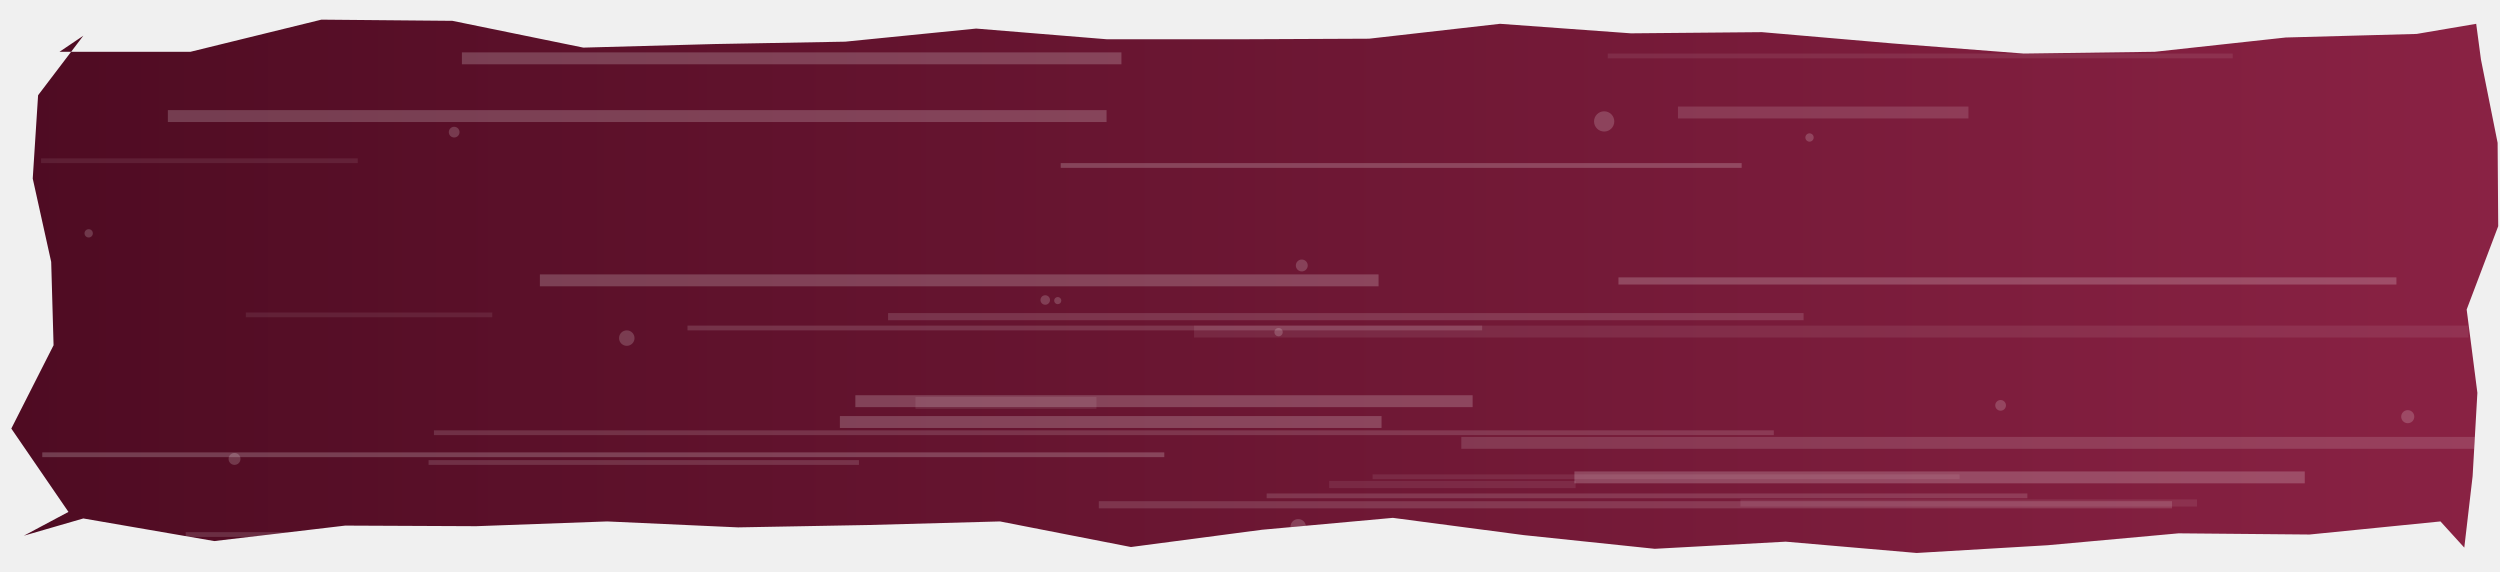
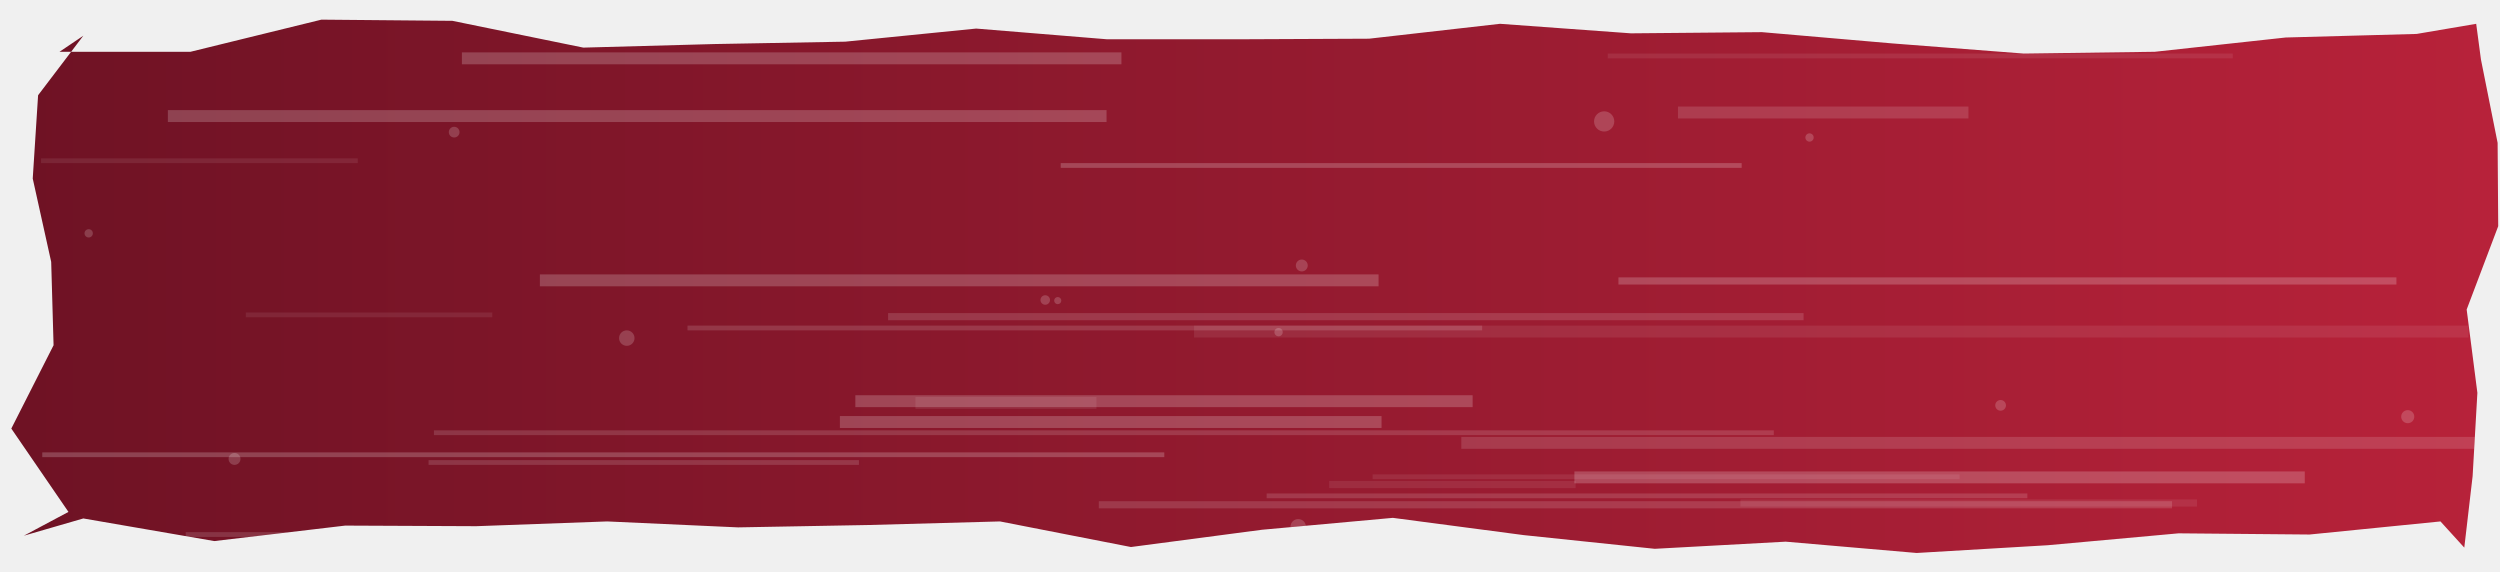
<svg xmlns="http://www.w3.org/2000/svg" viewBox="0 0 420 96" width="420" height="96">
  <defs>
    <linearGradient id="g" x1="0" x2="1">
-       <stop offset="0" stop-color="#4e0b22" />
-       <stop offset="1" stop-color="#8a2244" />
+       <stop offset="0" stop-color="#6e1224" />
+       <stop offset="1" stop-color="#b8223a" />
    </linearGradient>
    <clipPath id="b">
      <path d="M14.0,6.0 L10.0,8.7 L32.0,8.7 L54.0,3.3 L76.0,3.5 L98.0,8.0 L120.0,7.4 L142.0,7.0 L164.0,4.8 L186.0,6.6 L208.0,6.6 L230.0,6.5 L252.0,4.0 L274.0,5.6 L296.0,5.4 L318.0,7.3 L340.0,9.0 L362.0,8.7 L384.0,6.3 L406.0,5.7 L416.0,4.0 L416.8,10.0 L419.6,24.0 L419.7,38.0 L414.4,52.0 L416.2,66.0 L415.4,80.0 L414.0,92.0 L410.0,87.6 L388.0,89.8 L366.0,89.6 L344.0,91.6 L322.0,92.9 L300.0,91.0 L278.0,92.2 L256.0,89.9 L234.0,87.0 L212.0,89.0 L190.0,91.9 L168.0,87.6 L146.0,88.2 L124.0,88.6 L102.0,87.6 L80.0,88.4 L58.0,88.3 L36.0,90.9 L14.0,87.1 L4.0,90.0 L11.5,86.0 L1.9,72.0 L9.0,58.0 L8.6,44.0 L5.5,30.0 L6.4,16.0 Z" />
    </clipPath>
  </defs>
  <path d="M14.0,6.0 L10.0,8.7 L32.0,8.7 L54.0,3.3 L76.0,3.5 L98.0,8.0 L120.0,7.4 L142.0,7.0 L164.0,4.8 L186.0,6.6 L208.0,6.6 L230.0,6.5 L252.0,4.0 L274.0,5.6 L296.0,5.4 L318.0,7.3 L340.0,9.0 L362.0,8.7 L384.0,6.3 L406.0,5.7 L416.0,4.0 L416.8,10.0 L419.6,24.0 L419.7,38.0 L414.4,52.0 L416.2,66.0 L415.4,80.0 L414.0,92.0 L410.0,87.6 L388.0,89.8 L366.0,89.6 L344.0,91.6 L322.0,92.9 L300.0,91.0 L278.0,92.2 L256.0,89.9 L234.0,87.0 L212.0,89.0 L190.0,91.9 L168.0,87.6 L146.0,88.2 L124.0,88.6 L102.0,87.6 L80.0,88.4 L58.0,88.3 L36.0,90.9 L14.0,87.1 L4.0,90.0 L11.5,86.0 L1.9,72.0 L9.0,58.0 L8.6,44.0 L5.5,30.0 L6.4,16.0 Z" fill="url(#g)" />
  <g clip-path="url(#b)">
    <path d="M271.9,47.2 h130.7" stroke="#ffffff" stroke-width="1.2" opacity="0.2" />
    <path d="M264.5,80.2 h122.7" stroke="#ffffff" stroke-width="2" opacity="0.2" />
    <path d="M212.8,83.3 h127.8" stroke="#ffffff" stroke-width="0.8" opacity="0.14" />
    <path d="M245.5,74.4 h206.2" stroke="#ffffff" stroke-width="2" opacity="0.14" />
    <path d="M141.1,70.9 h91.0" stroke="#ffffff" stroke-width="2" opacity="0.2" />
    <path d="M149.2,53.2 h153.8" stroke="#ffffff" stroke-width="1.2" opacity="0.14" />
    <path d="M143.7,67.4 h103.7" stroke="#ffffff" stroke-width="2" opacity="0.2" />
    <path d="M230.6,80.1 h98.6" stroke="#ffffff" stroke-width="0.8" opacity="0.08" />
    <path d="M31.2,89.8 h145.5" stroke="#ffffff" stroke-width="0.8" opacity="0.14" />
    <path d="M200.6,55.7 h214.1" stroke="#ffffff" stroke-width="2" opacity="0.08" />
    <path d="M72.0,77.7 h72.3" stroke="#ffffff" stroke-width="0.8" opacity="0.14" />
    <path d="M223.3,81.4 h41.4" stroke="#ffffff" stroke-width="1.2" opacity="0.08" />
    <path d="M6.9,27.0 h53.2" stroke="#ffffff" stroke-width="0.8" opacity="0.08" />
    <path d="M270.1,9.4 h105.0" stroke="#ffffff" stroke-width="0.8" opacity="0.08" />
    <path d="M153.8,67.7 h30.4" stroke="#ffffff" stroke-width="2" opacity="0.08" />
    <path d="M72.9,72.7 h225.1" stroke="#ffffff" stroke-width="0.8" opacity="0.14" />
    <path d="M184.6,84.8 h180.3" stroke="#ffffff" stroke-width="1.2" opacity="0.14" />
    <path d="M90.7,47.1 h140.9" stroke="#ffffff" stroke-width="2" opacity="0.2" />
    <path d="M77.6,9.8 h110.8" stroke="#ffffff" stroke-width="2" opacity="0.2" />
    <path d="M281.9,18.9 h48.8" stroke="#ffffff" stroke-width="2" opacity="0.14" />
    <path d="M7.1,76.4 h188.5" stroke="#ffffff" stroke-width="0.8" opacity="0.2" />
    <path d="M115.5,55.1 h133.5" stroke="#ffffff" stroke-width="0.8" opacity="0.14" />
    <path d="M178.2,27.8 h114.4" stroke="#ffffff" stroke-width="0.8" opacity="0.2" />
    <path d="M41.3,52.9 h41.4" stroke="#ffffff" stroke-width="0.8" opacity="0.08" />
    <path d="M28.2,19.5 h157.7" stroke="#ffffff" stroke-width="2" opacity="0.2" />
    <path d="M292.4,84.5 h76.7" stroke="#ffffff" stroke-width="1.2" opacity="0.08" />
    <circle cx="105.3" cy="56.8" r="1.3" fill="#fff" opacity=".18" />
    <circle cx="336.1" cy="68.1" r="0.9" fill="#fff" opacity=".18" />
    <circle cx="177.7" cy="50.5" r="0.6" fill="#fff" opacity=".18" />
    <circle cx="14.9" cy="39.2" r="0.7" fill="#fff" opacity=".18" />
    <circle cx="304.0" cy="23.1" r="0.7" fill="#fff" opacity=".18" />
    <circle cx="76.3" cy="22.2" r="0.9" fill="#fff" opacity=".18" />
    <circle cx="218.7" cy="44.6" r="1.0" fill="#fff" opacity=".18" />
    <circle cx="269.5" cy="20.4" r="1.7" fill="#fff" opacity=".18" />
    <circle cx="404.5" cy="70.0" r="1.1" fill="#fff" opacity=".18" />
    <circle cx="214.8" cy="55.8" r="0.7" fill="#fff" opacity=".18" />
    <circle cx="175.6" cy="50.4" r="0.8" fill="#fff" opacity=".18" />
    <circle cx="39.4" cy="77.1" r="1.0" fill="#fff" opacity=".18" />
    <circle cx="218.1" cy="88.5" r="1.3" fill="#fff" opacity=".18" />
    <circle cx="121.6" cy="94.4" r="1.0" fill="#fff" opacity=".18" />
  </g>
</svg>
